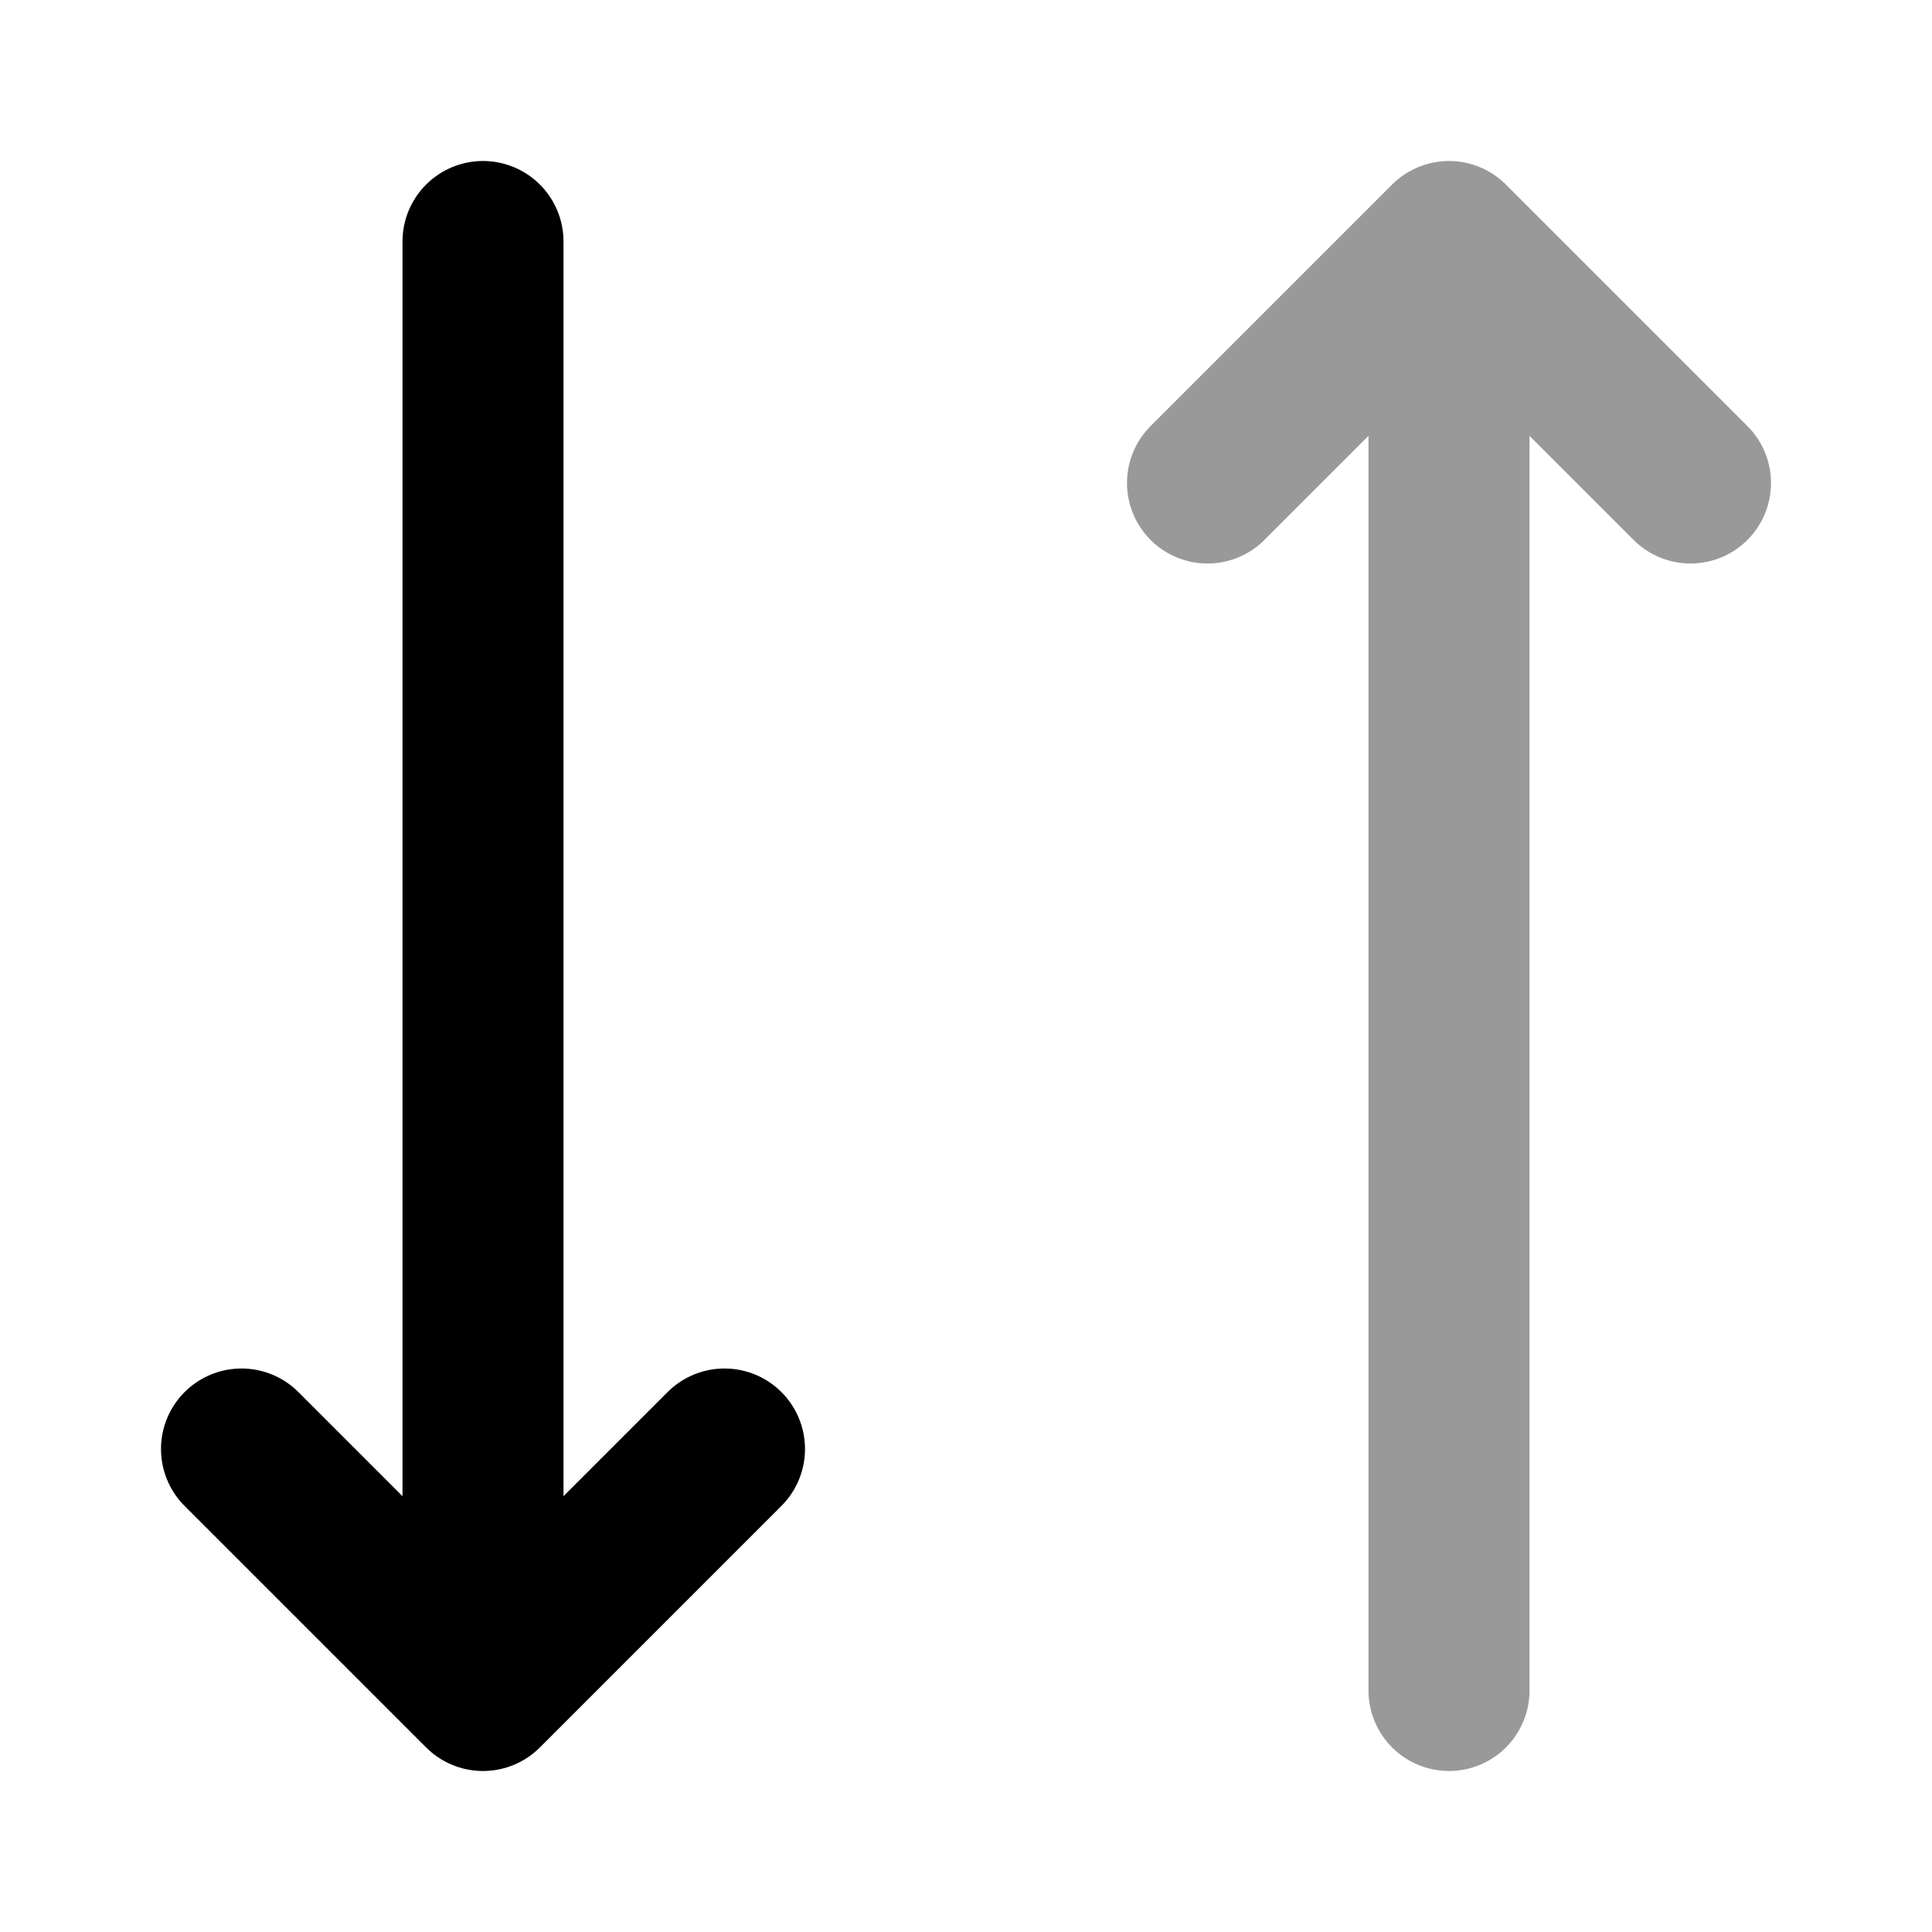
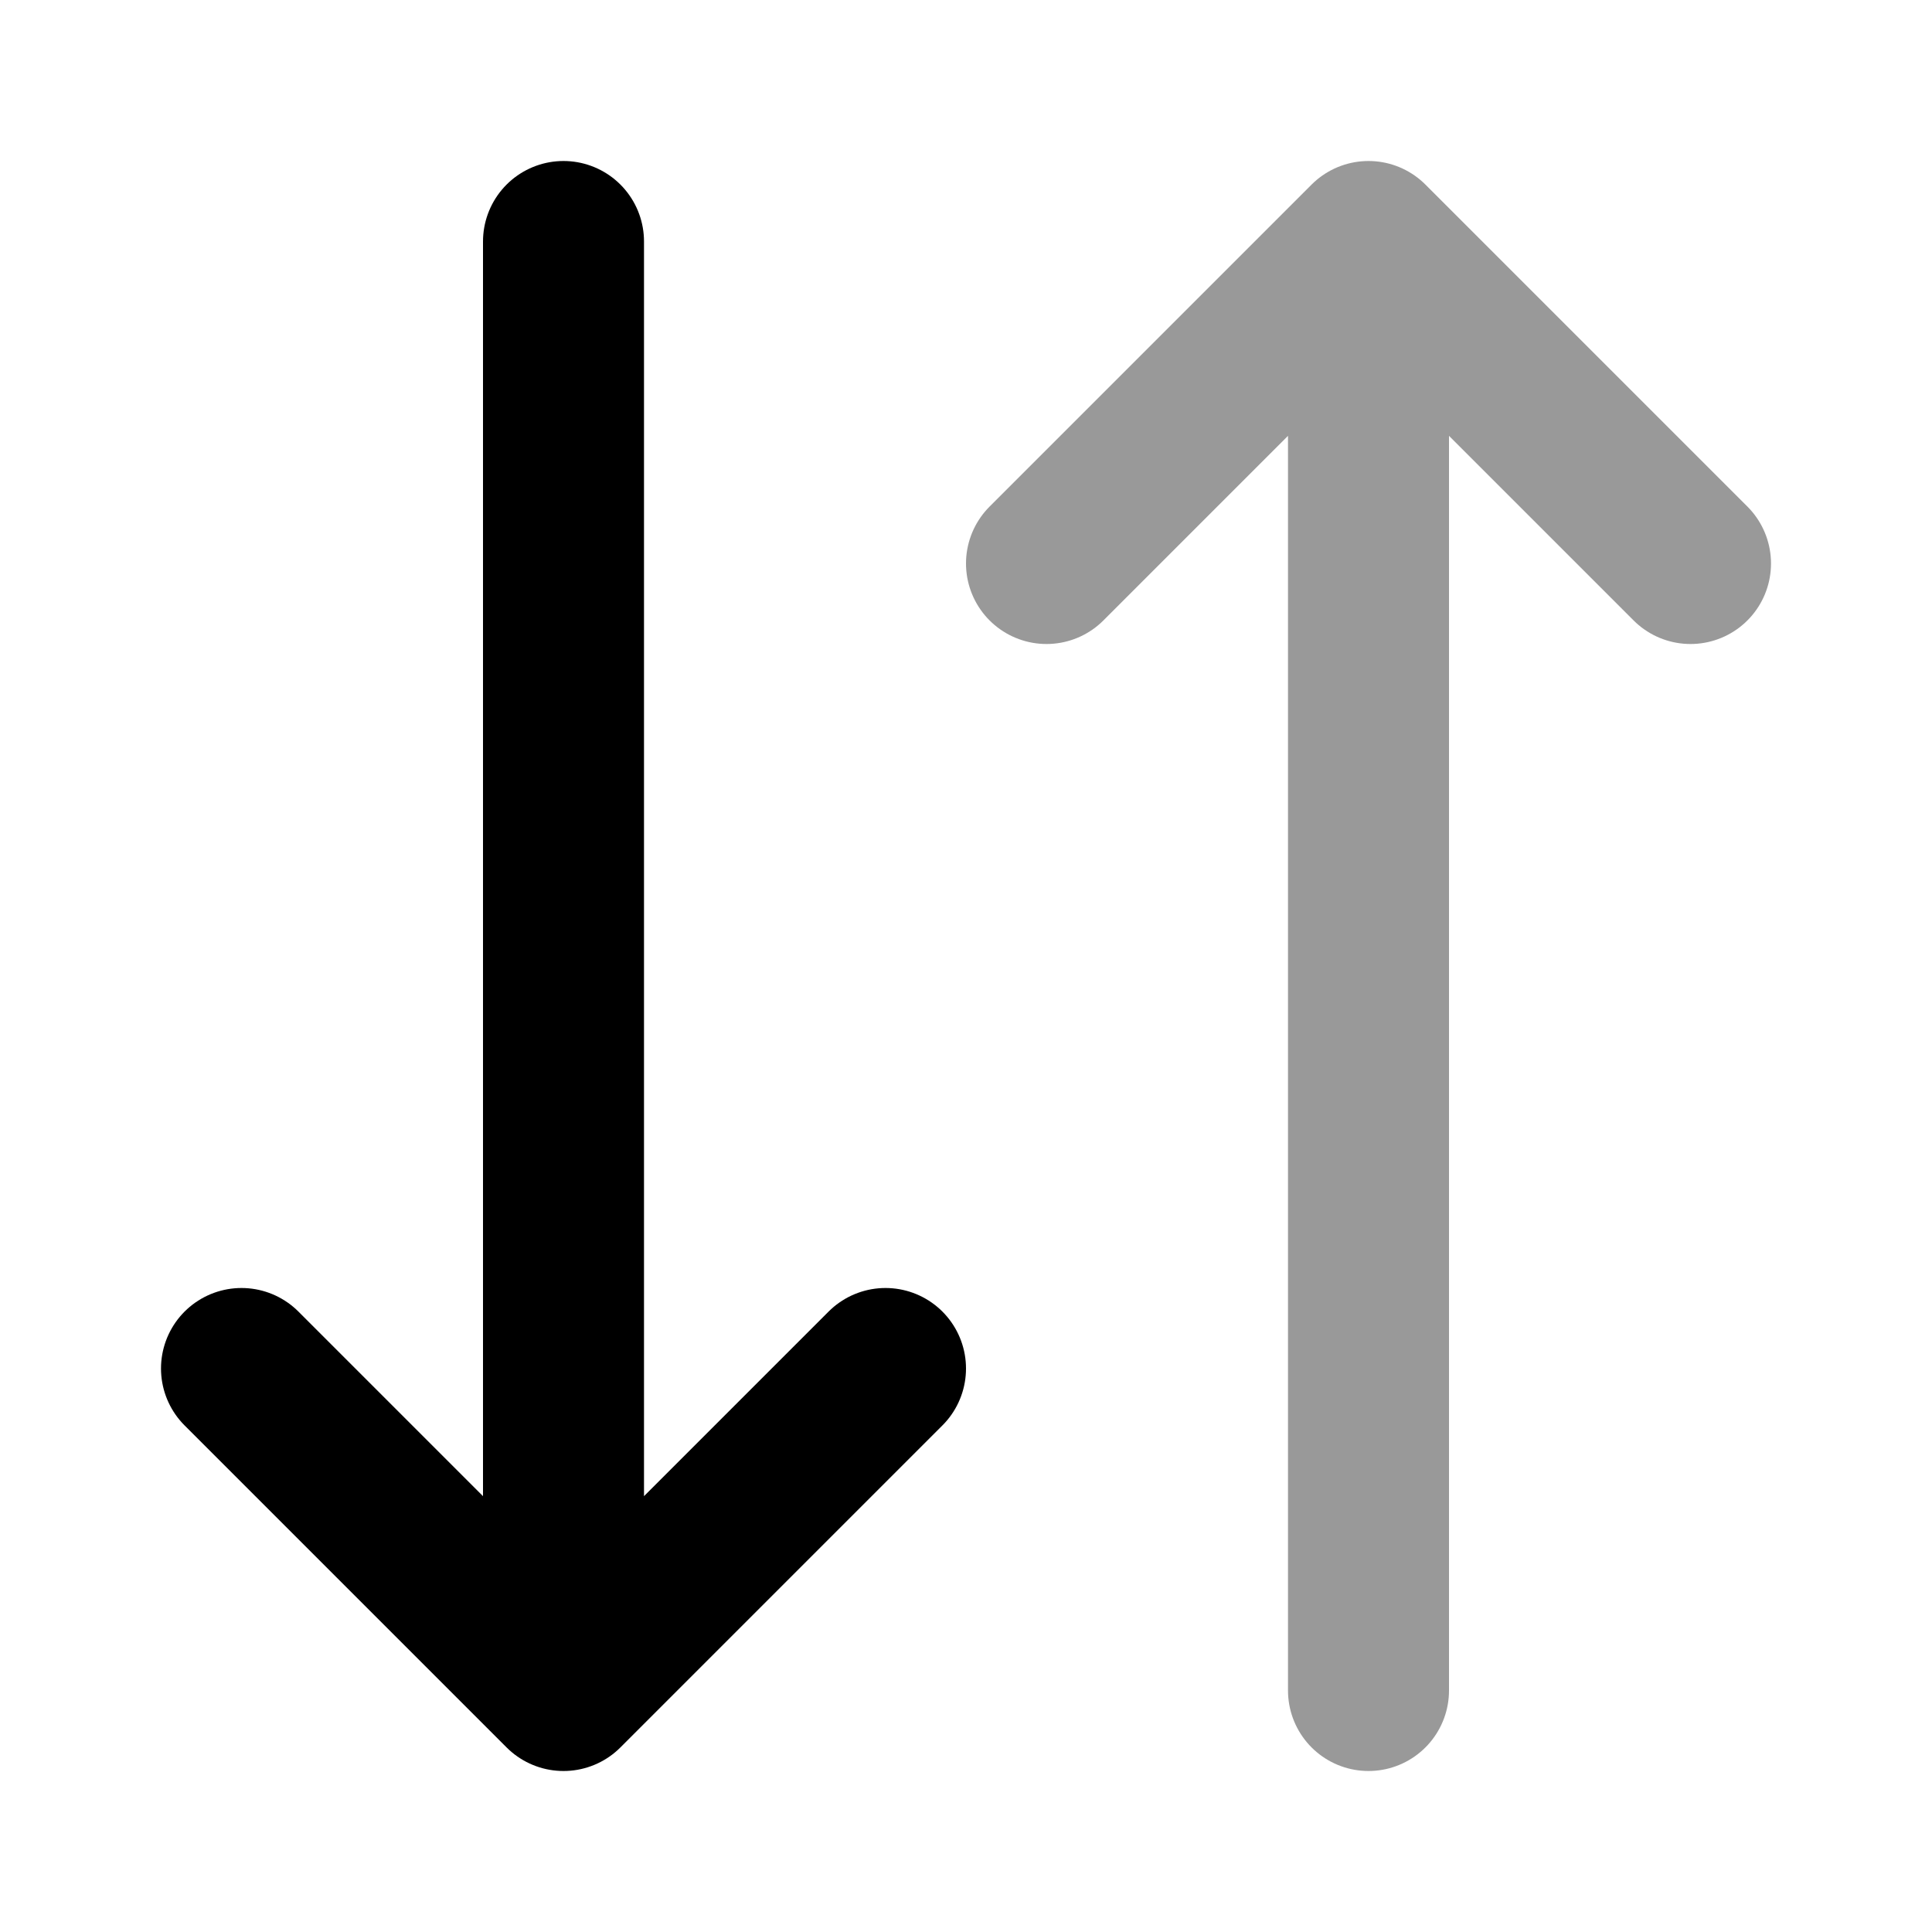
<svg xmlns="http://www.w3.org/2000/svg" width="24" height="24" fill="none" stroke="currentColor" stroke-linecap="round" stroke-linejoin="round" stroke-width="2" aria-hidden="true" viewBox="0 0 24 24">
-   <path stroke-opacity=".4" d="M18 21V3m-3 3 3-3 3 3" />
-   <path d="M6 3v18m-3-3 3 3 3-3" />
+   <path stroke-opacity=".4" d="M17 21V3m-4 4 4-4 4 4" />
+   <path d="M7 3v18m4-4-4 4-4-4" />
</svg>
